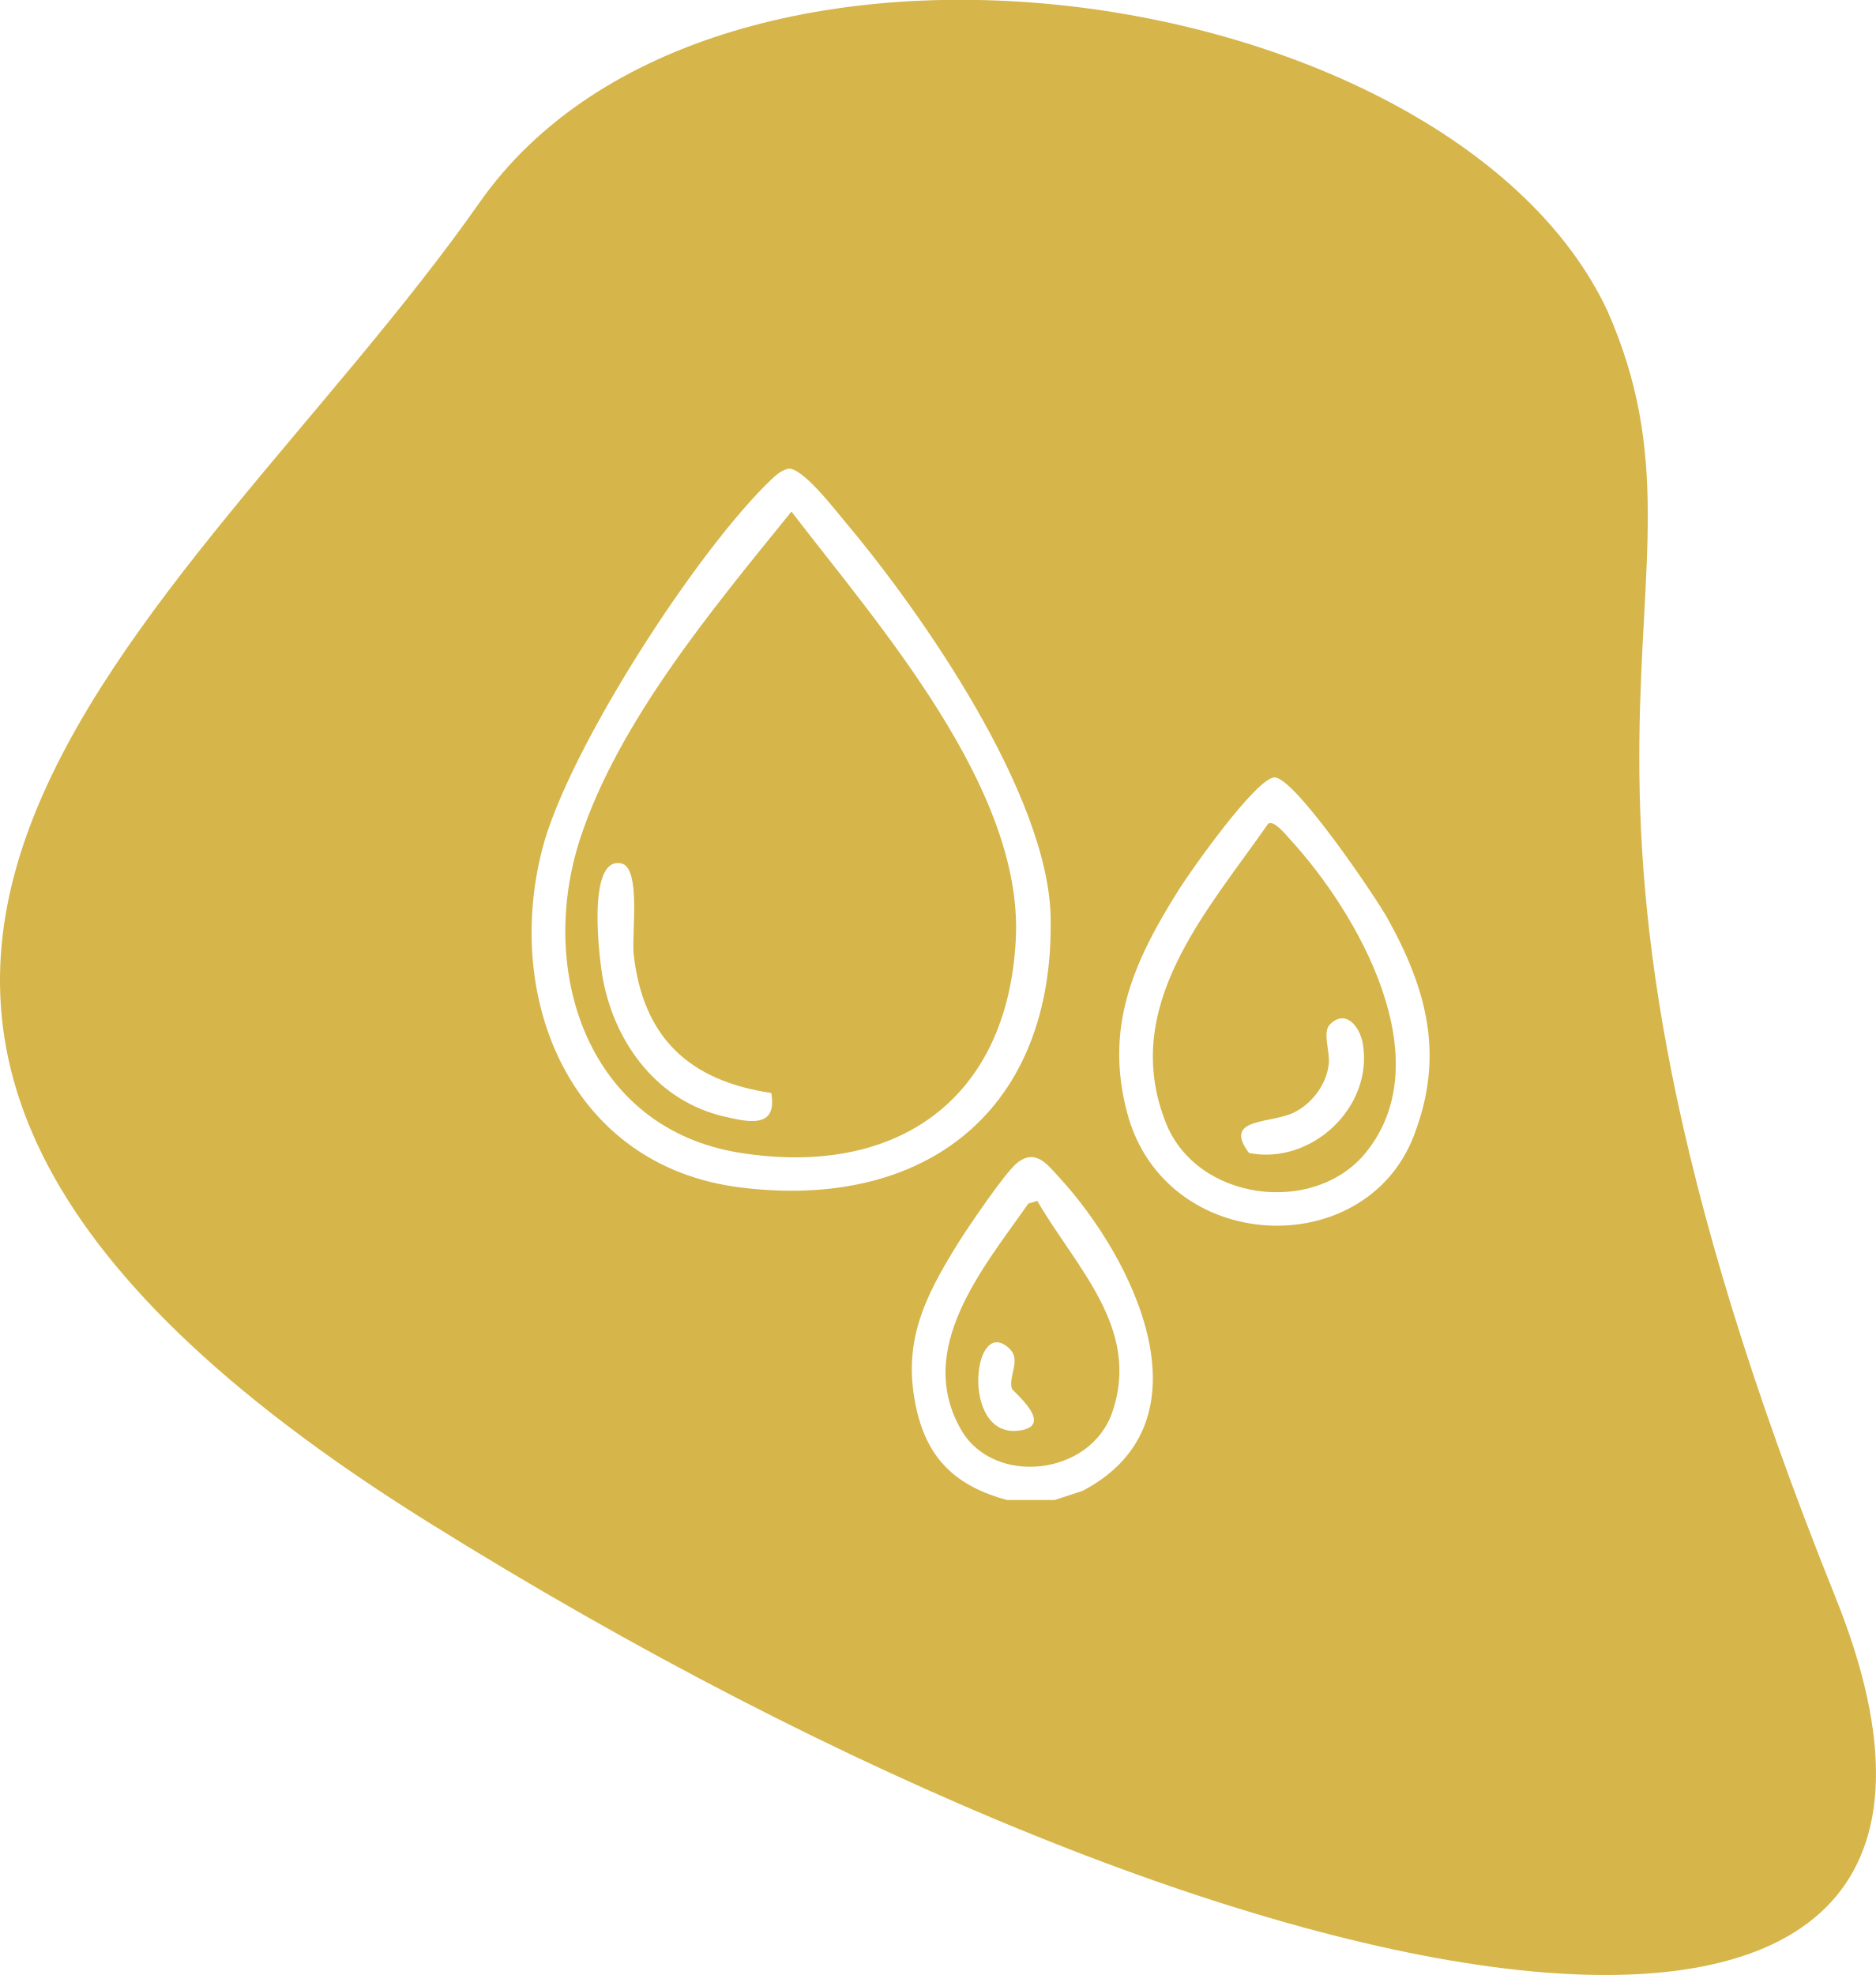
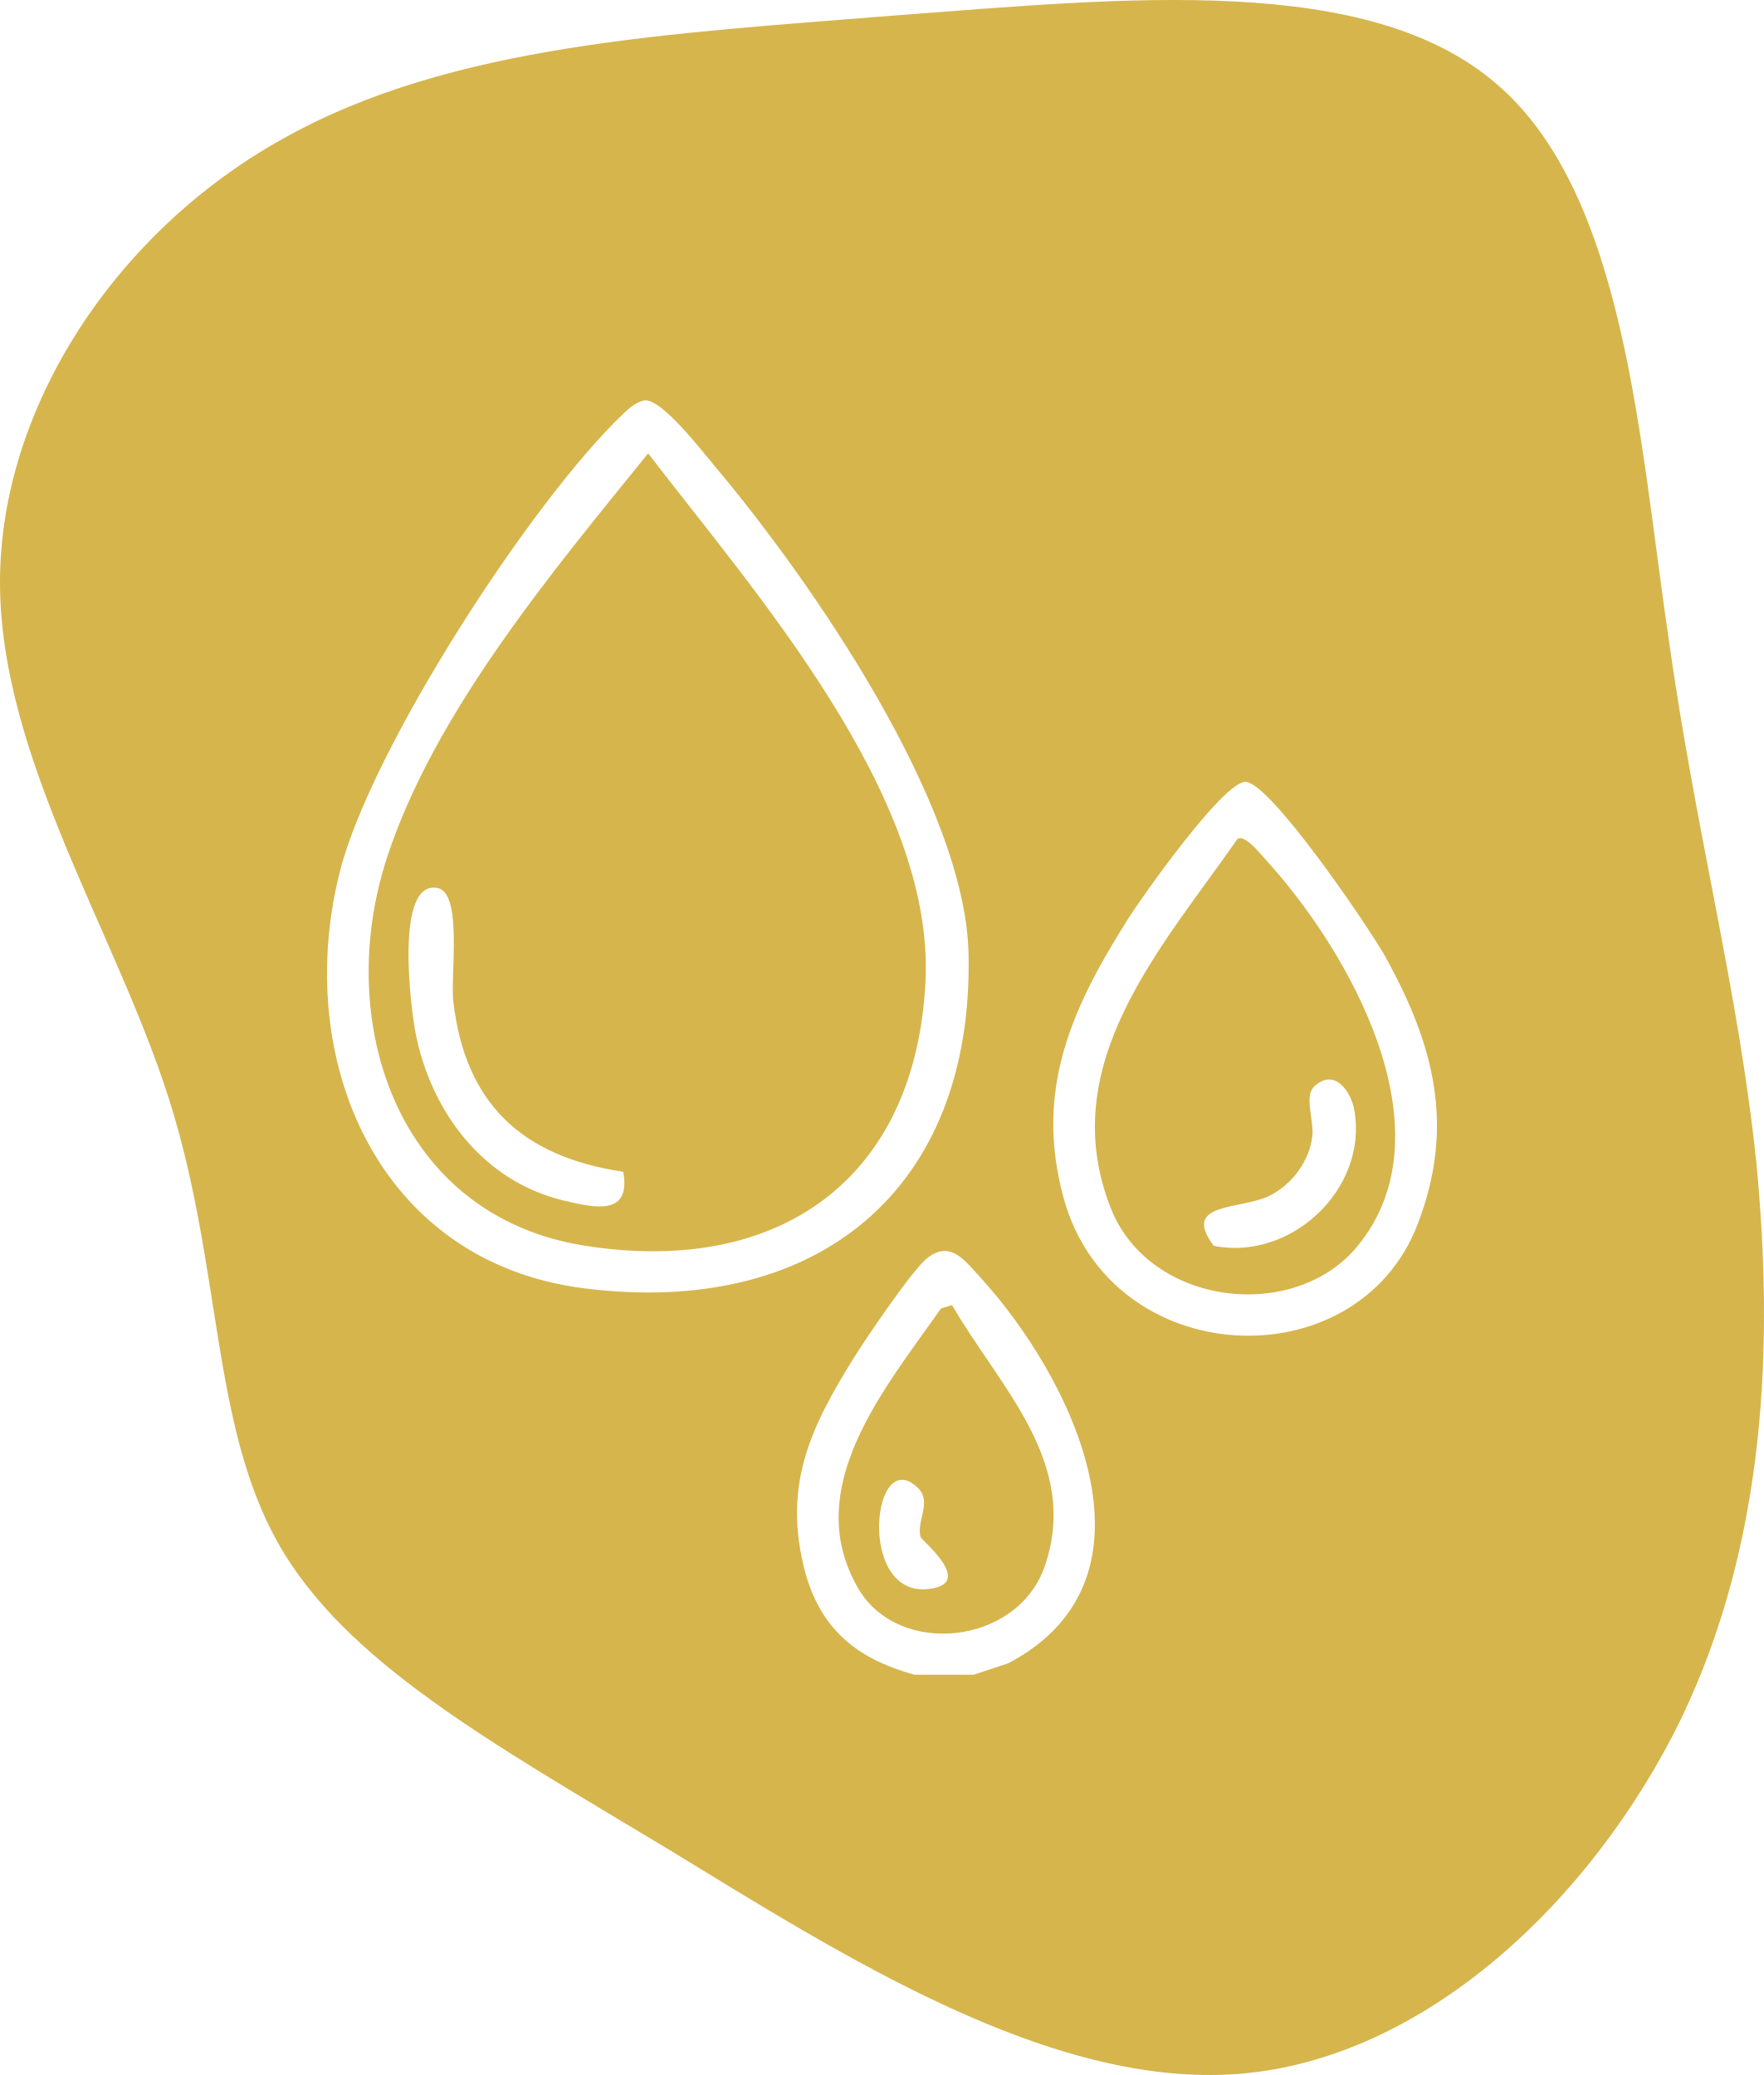
- <svg xmlns="http://www.w3.org/2000/svg" id="Ebene_1" version="1.1" viewBox="0 0 644.04 677.94">
+ <svg xmlns="http://www.w3.org/2000/svg" id="Ebene_1" data-name="Ebene 1" viewBox="0 0 1275 1500">
  <defs>
    <style>
-       .st0 {
-         fill: #d6b54a;
+       .cls-1 {
+         fill: #d6b54c;
      }
    </style>
  </defs>
-   <path class="st0" d="M353.02,413.16c-15.36,21.96-39.27,49.88-22.94,77.82,11.2,19.16,44.26,15.71,51.79-6.27,9.87-28.79-12.58-49.69-25.77-72.5l-3.08.94ZM349.35,491.12c-19.82,1.98-15.33-40.85-2.56-27.94,3.71,3.75-.65,9.26.58,13.47.28.96,15.55,13.11,1.98,14.47Z" />
-   <path class="st0" d="M271.7,175.61c-26.46,32.69-59.34,71.89-72.53,112.28-14.93,45.7,2.83,99.51,54.75,107.8,53.82,8.59,92.1-18.14,94.82-73.45,2.54-51.61-47.27-107.83-77.03-146.63ZM248.48,383.23c-22.61-5.3-37.08-24.7-41.39-46.58-1.31-6.65-5.91-42.64,6.12-40.3,6.99,1.36,3.55,24.3,4.35,31.36,3.24,28.52,19.08,43.28,47.22,47.47,2.19,12.35-7.84,10.03-16.3,8.05Z" />
-   <path class="st0" d="M435.37,282.74c-21.11,30.33-50.96,62.68-35.13,102.66,10.71,27.03,50.93,31.95,68.59,10.31,26.13-32.01-2.68-82.31-26.06-107.72-1.24-1.35-5.41-6.61-7.4-5.24ZM456.18,365.17c.45-4.29-2.29-10.95.44-13.59,5.6-5.43,10.32,1.17,11.25,6.68,3.69,21.87-17.78,41.78-39.09,37.5-9.25-12.3,7.62-9.91,15.61-13.96,6.22-3.16,11.06-9.68,11.78-16.62Z" />
-   <path class="st0" d="M630.12,548.25c-118.42-294.35-34.97-343.4-78.27-441.52C498.72-6.77,245.59-45.91,164.62,69.54c-101.21,144.31-304.05,274.31-17.62,452.96,286.43,178.65,562.86,223.95,483.12,25.76ZM253.94,407.57c-57.75-7.29-81.2-64.23-67.75-116.22,8.79-33.98,53.1-102.55,78.78-126.92,1.66-1.58,3.3-2.94,5.58-3.53,4.84-.7,16.23,14.23,19.78,18.45,26.65,31.66,69.47,93.57,70.35,135.32,1.4,65.87-42.35,101.04-106.75,92.91ZM371.66,511.75l-9.55,3.14h-16.44c-16.97-4.63-27.01-13.59-30.97-30.92-5.17-22.59,2.35-38.09,13.91-56.76,3.44-5.56,16.34-24.59,20.48-27.94,6.4-5.18,10.38.36,14.47,4.8,25.85,28.07,53.25,84,8.1,107.68ZM485.39,389.87c-16.96,43.85-85.36,40.7-98.37-7.67-8.01-29.8,2.26-52.34,17.81-77.02,4.06-6.44,26.57-38.32,32.75-38.32,6.91,0,34.65,40.93,38.88,48.58,13.55,24.49,19.49,47.09,8.92,74.42Z" />
+   <path class="cls-1" d="M894.39,606.51c-54.93,78.94-132.61,163.11-91.41,267.14,27.86,70.33,132.53,83.13,178.5,26.82,67.98-83.3-6.98-214.2-67.82-280.32-3.24-3.52-14.08-17.21-19.26-13.64ZM948.56,821c1.16-11.16-5.95-28.48,1.15-35.37,14.57-14.12,26.86,3.04,29.28,17.38,9.59,56.91-46.26,108.71-101.73,97.58-24.06-32.01,19.83-25.78,40.63-36.33,16.2-8.22,28.78-25.18,30.67-43.26Z" />
+   <path class="cls-1" d="M468.48,327.73c-68.84,85.07-154.4,187.07-188.75,292.19-38.85,118.91,7.37,258.95,142.47,280.51,140.04,22.35,239.66-47.21,246.74-191.13,6.61-134.29-123.01-280.59-200.46-381.57ZM408.07,868.01c-58.83-13.8-96.48-64.28-107.7-121.22-3.41-17.31-15.39-110.96,15.92-104.86,18.2,3.55,9.23,63.24,11.32,81.61,8.43,74.2,49.66,112.62,122.88,123.53,5.71,32.14-20.4,26.1-42.42,20.94Z" />
+   <path class="cls-1" d="M680.11,945.9c-39.96,57.16-102.18,129.81-59.7,202.51,29.14,49.87,115.17,40.87,134.77-16.31,25.68-74.91-32.74-129.3-67.05-188.66l-8.02,2.46ZM670.55,1148.76c-51.58,5.16-39.9-106.31-6.66-72.71,9.66,9.77-1.69,24.1,1.5,35.06.72,2.49,40.46,34.12,5.16,37.65Z" />
+   <path class="cls-1" d="M1269.55,841.3c-13.12-126.41-43.39-236.54-63.57-380.18-21.2-143.65-31.29-320.81-124.13-400.3C989-19.63,814.41-1.43,648.91,11.02c-166.52,13.41-322.94,21.07-444.04,89.06C83.76,167.12,0,294.48,0,420.89s83.76,252.82,122.11,373.48c38.35,120.66,30.28,234.63,78.72,320.82,48.44,86.18,154.41,144.6,281.56,221.21,127.16,77.57,276.52,173.34,412.76,162.8,135.23-10.53,256.33-126.41,319.91-256.65,62.57-130.24,66.6-273.89,54.49-401.25ZM422.28,931.33c-150.28-18.97-211.29-167.15-176.31-302.44,22.87-88.43,138.18-266.86,205.01-330.26,4.32-4.1,8.58-7.64,14.52-9.2,12.59-1.81,42.24,37.04,51.48,48.01,69.34,82.38,180.77,243.49,183.08,352.12,3.63,171.41-110.2,262.92-277.78,241.77ZM728.62,1202.45l-24.86,8.18h-42.78c-44.16-12.05-70.28-35.37-80.59-80.46-13.44-58.78,6.11-99.12,36.19-147.7,8.95-14.46,42.52-63.99,53.3-72.71,16.65-13.47,27,.92,37.64,12.48,67.26,73.05,138.58,218.59,21.09,280.21ZM1024.55,885.27c-44.12,114.12-222.13,105.9-255.98-19.95-20.85-77.55,5.89-136.19,46.35-200.41,10.56-16.76,69.15-99.72,85.23-99.71,17.97,0,90.16,106.5,101.18,126.43,35.26,63.72,50.71,122.53,23.21,193.65Z" />
</svg>
